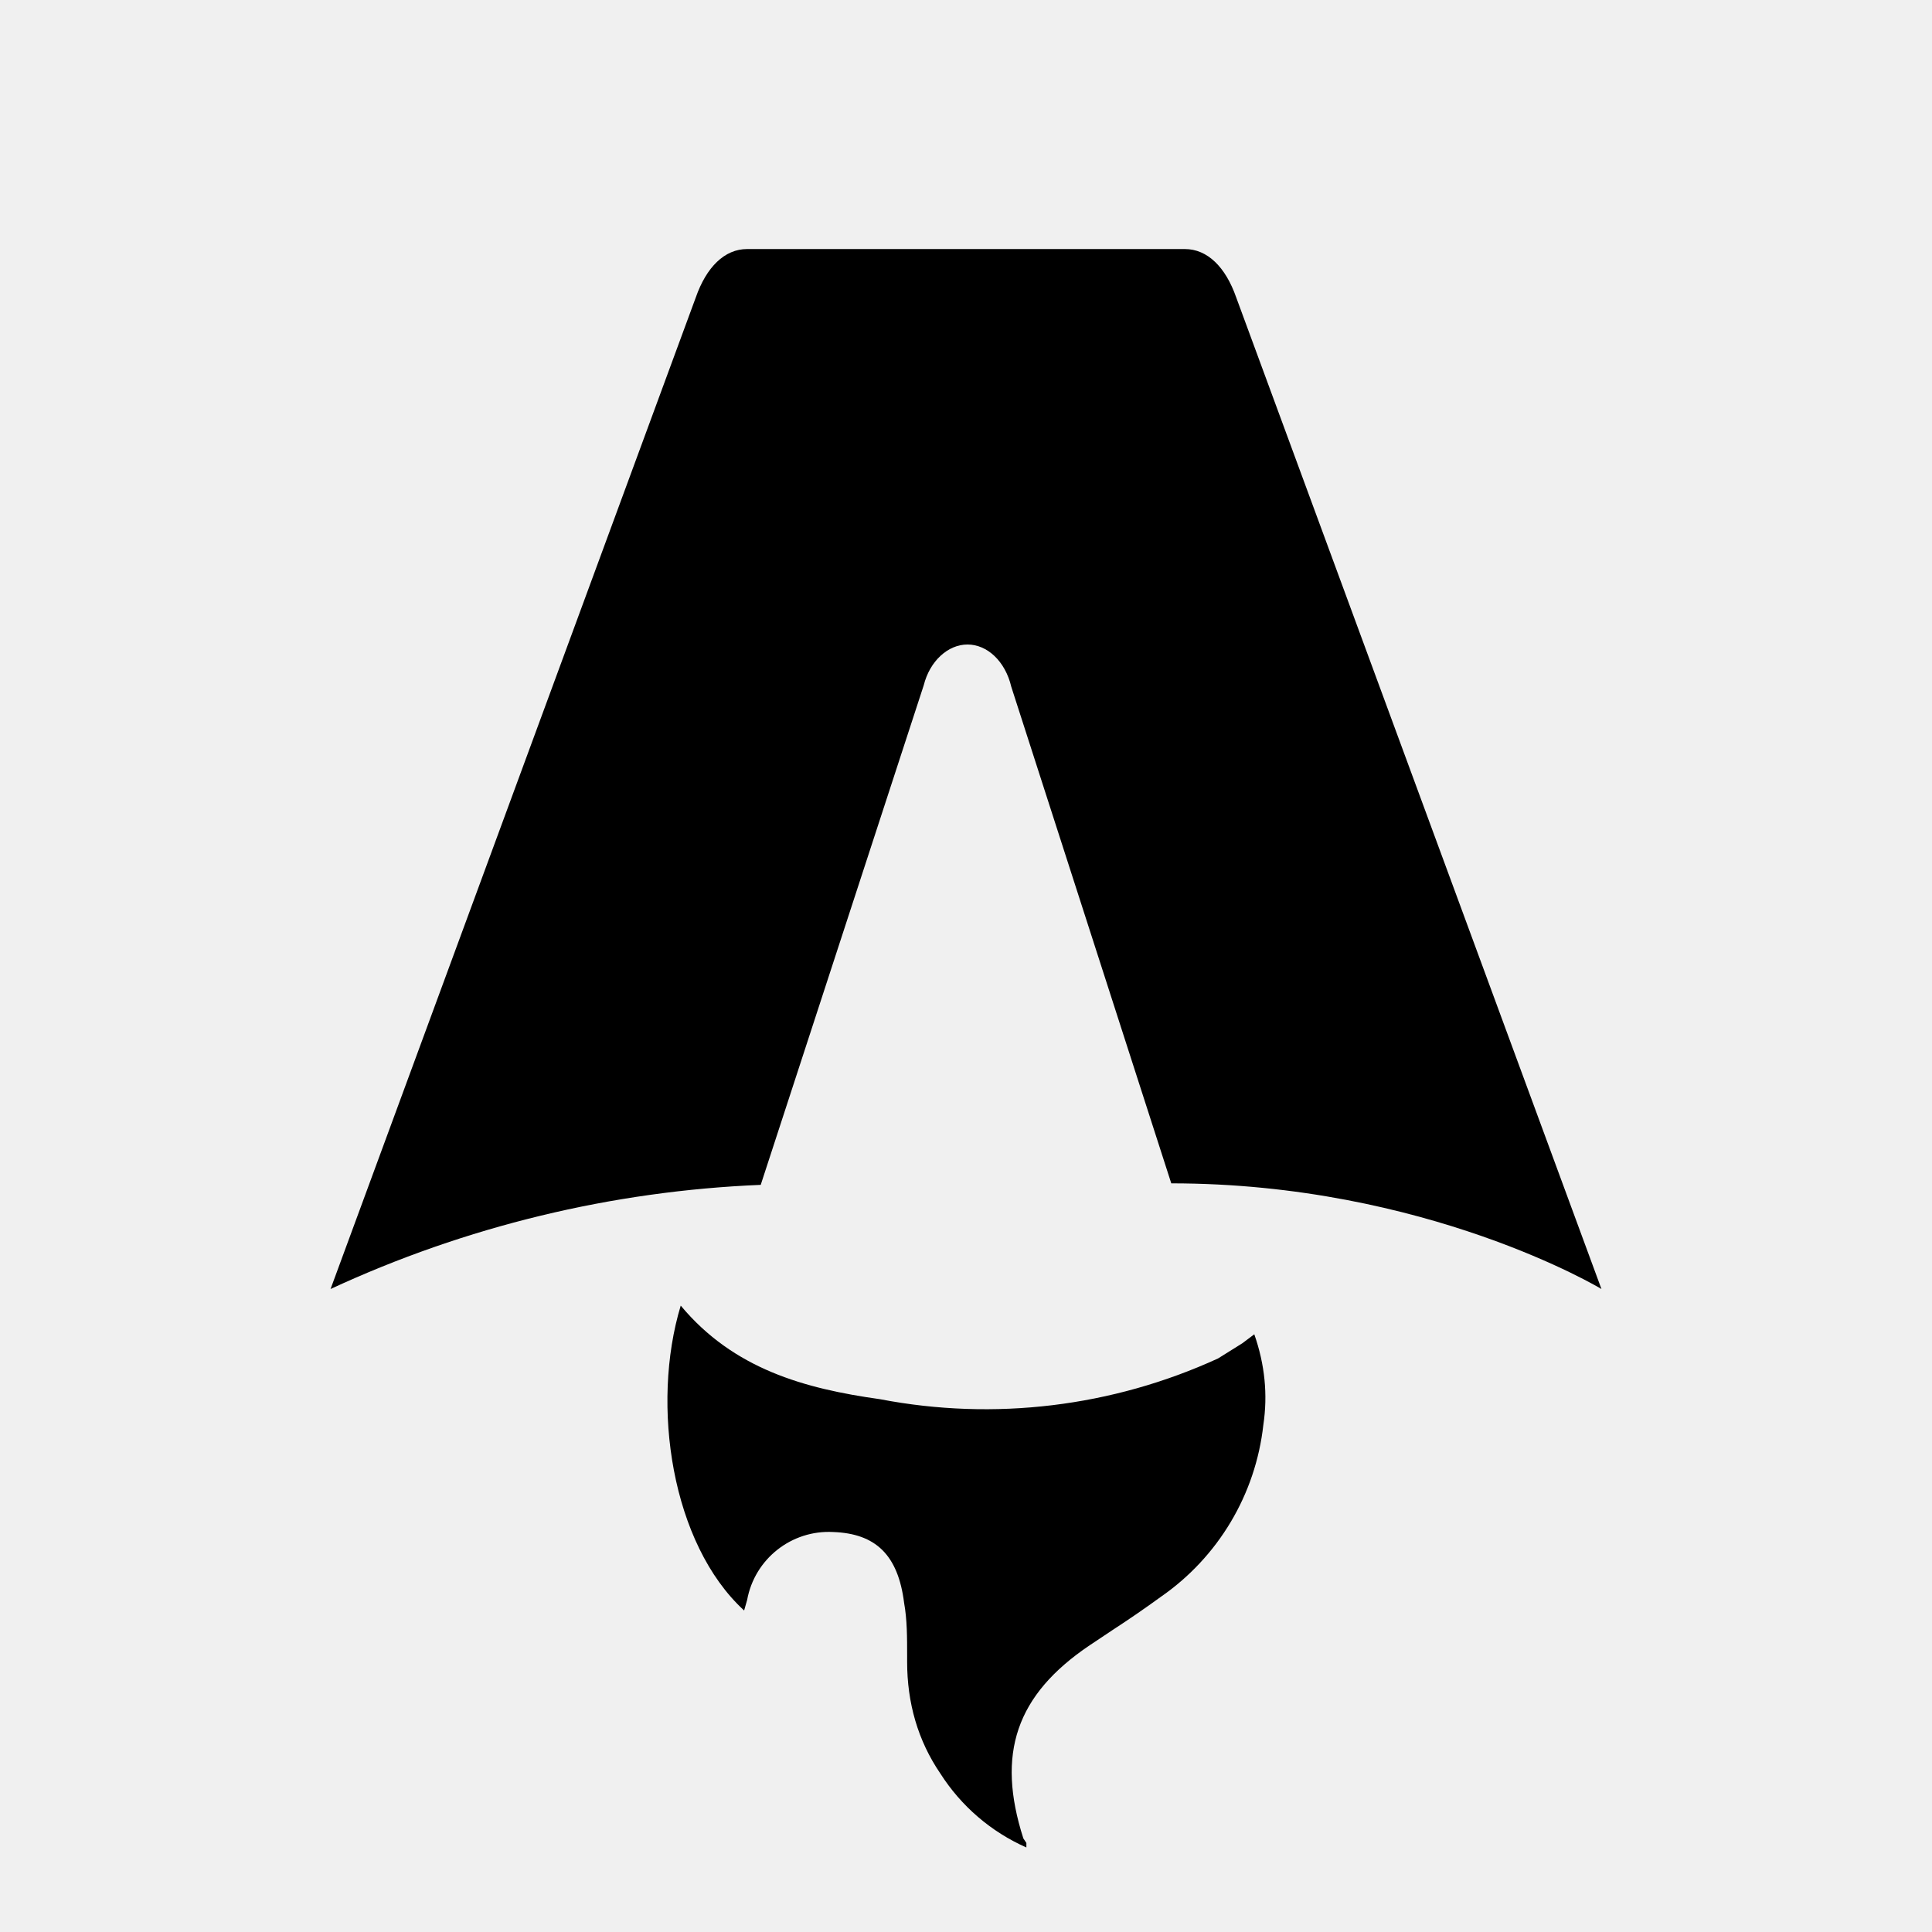
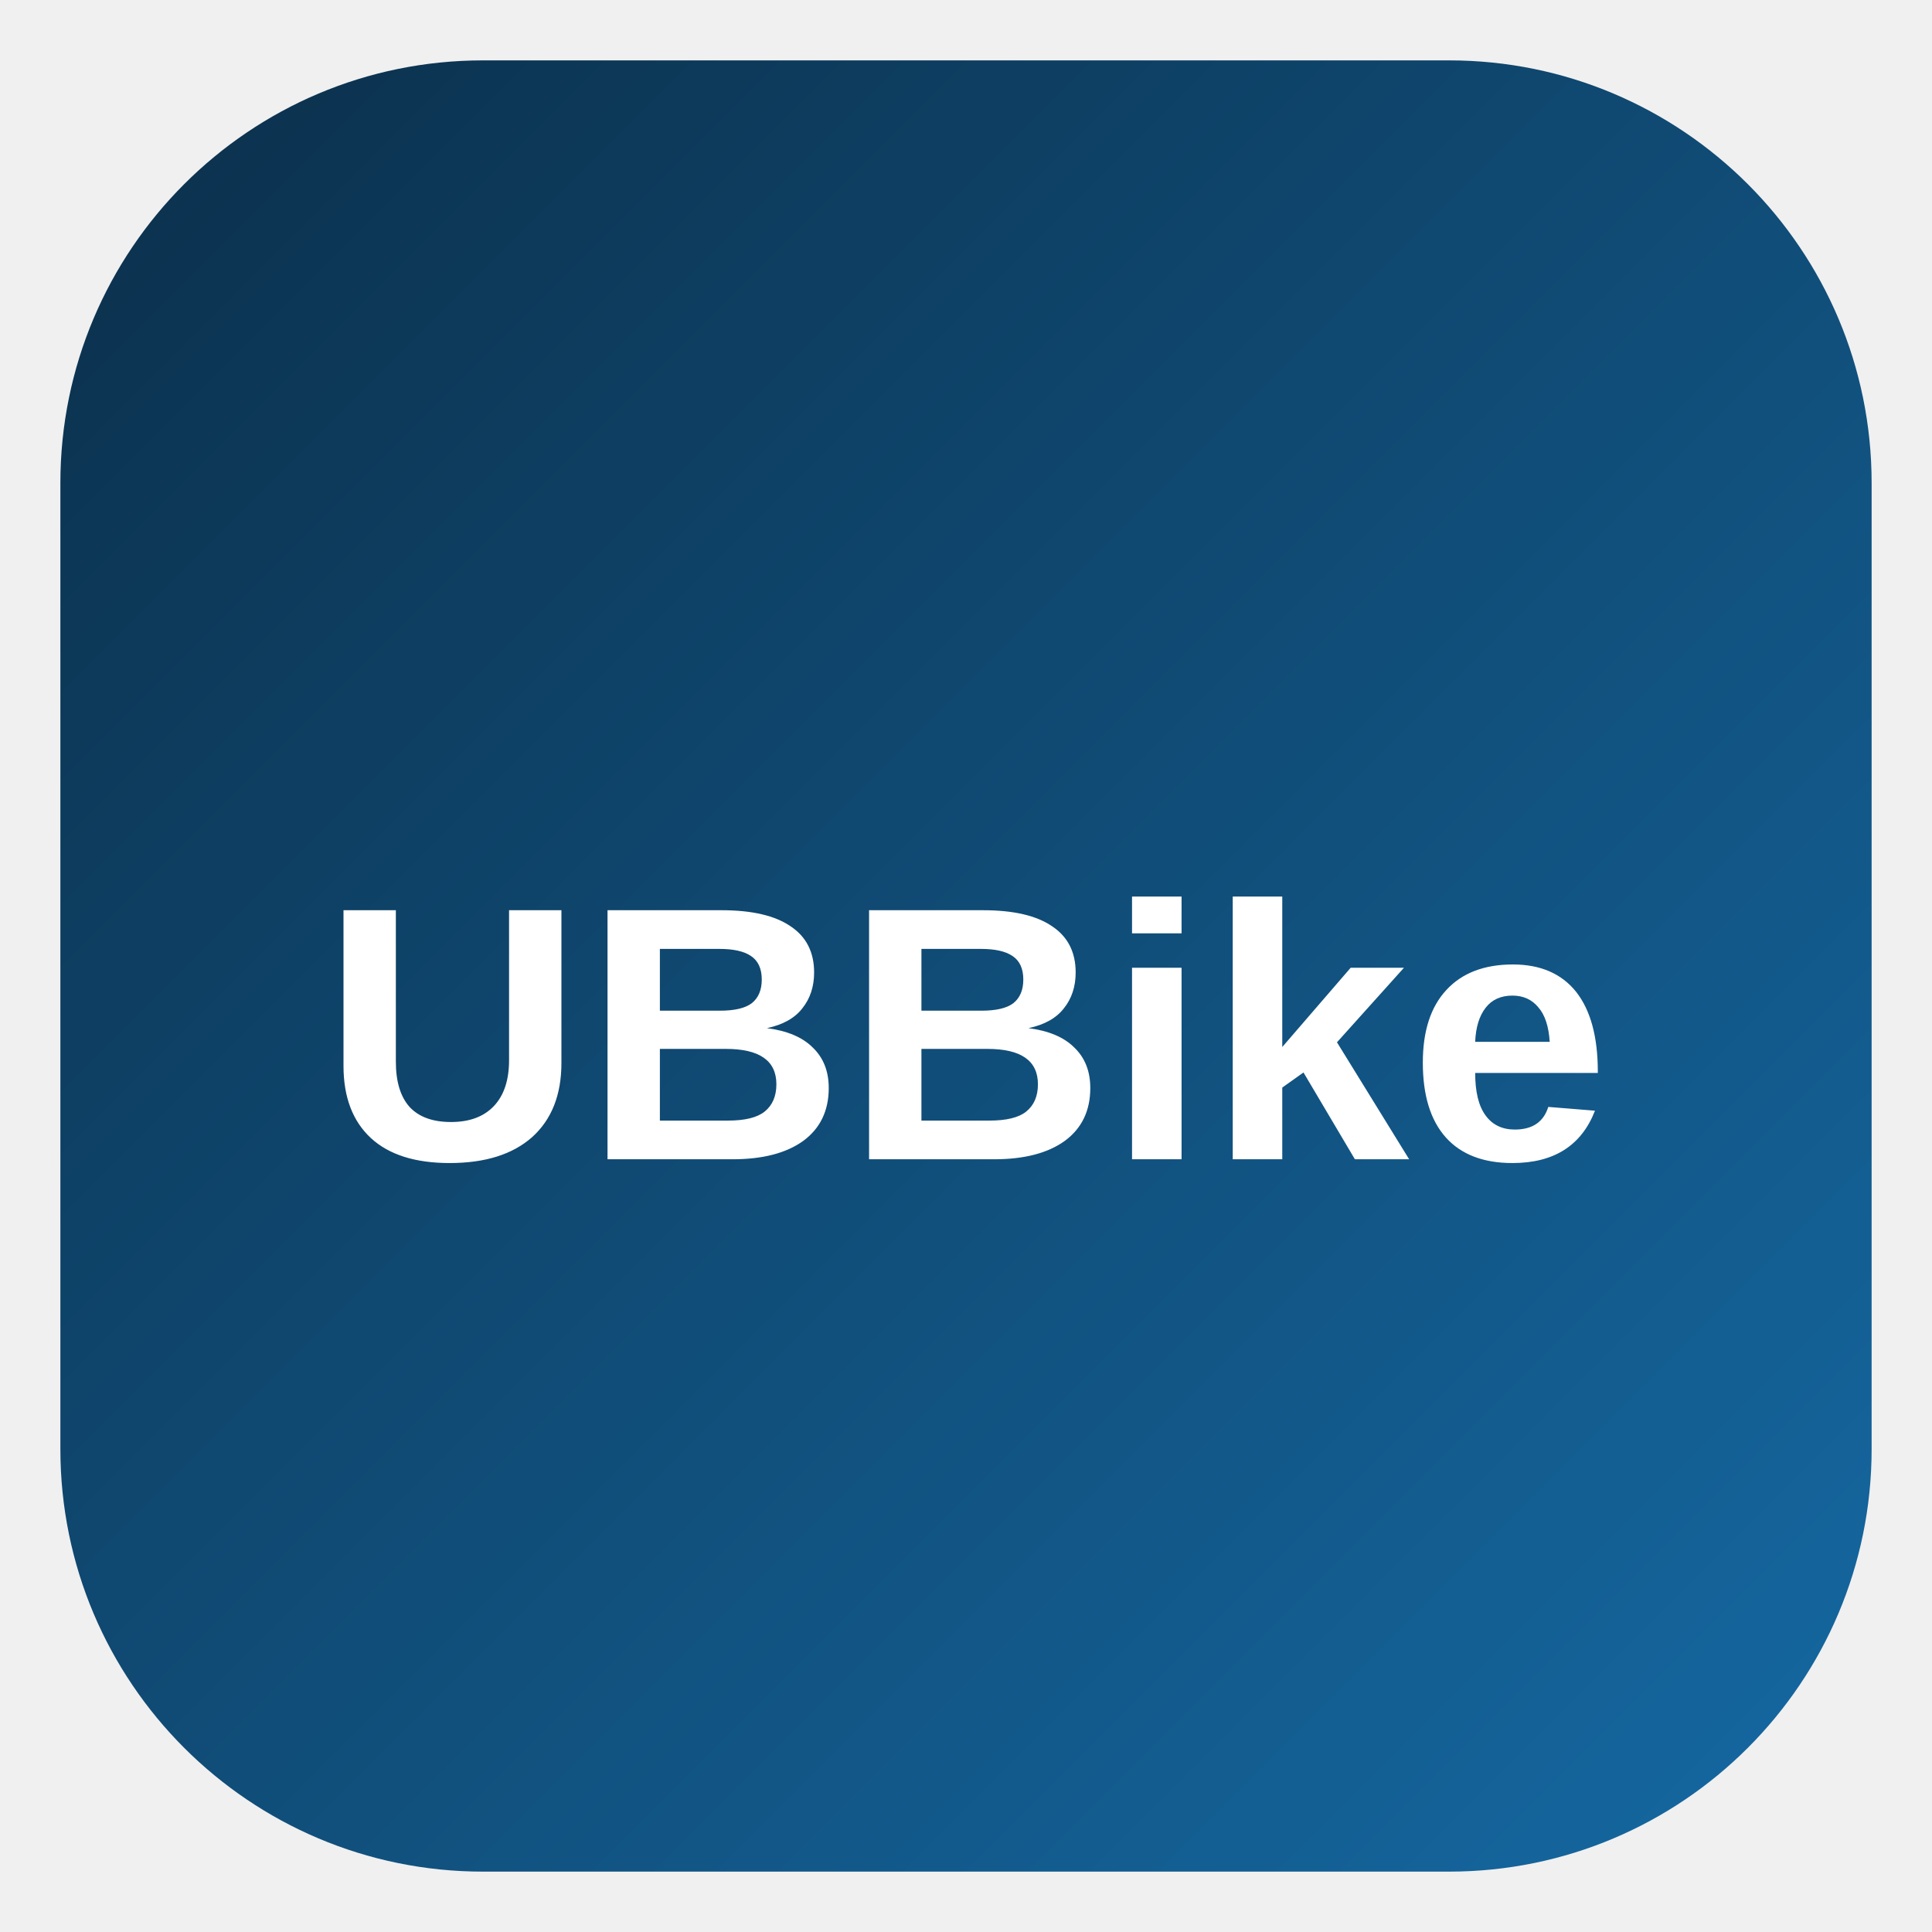
- <svg xmlns="http://www.w3.org/2000/svg" fill="none" viewBox="0 0 128 128">
-   <path d="M50.4 78.5a75.1 75.1 0 0 0-28.5 6.9l24.2-65.7c.7-2 1.9-3.2 3.4-3.2h29c1.5 0 2.7 1.2 3.4 3.2l24.2 65.7s-11.6-7-28.5-7L67 45.5c-.4-1.7-1.6-2.8-2.9-2.8-1.3 0-2.5 1.1-2.9 2.7L50.4 78.5Zm-1.1 28.2Zm-4.2-20.2c-2 6.6-.6 15.8 4.2 20.2a17.5 17.5 0 0 1 .2-.7 5.5 5.5 0 0 1 5.7-4.5c2.8.1 4.3 1.5 4.7 4.7.2 1.1.2 2.3.2 3.5v.4c0 2.7.7 5.2 2.2 7.4a13 13 0 0 0 5.7 4.9v-.3l-.2-.3c-1.8-5.6-.5-9.5 4.4-12.8l1.5-1a73 73 0 0 0 3.2-2.2 16 16 0 0 0 6.8-11.4c.3-2 .1-4-.6-6l-.8.6-1.6 1a37 37 0 0 1-22.4 2.7c-5-.7-9.7-2-13.2-6.2Z" />
-   <style>
-         path { fill: #000; }
-         @media (prefers-color-scheme: dark) {
-             path { fill: #FFF; }
-         }
-     </style>
+ <svg xmlns="http://www.w3.org/2000/svg" viewBox="0 0 64 64">
+   <defs>
+     <linearGradient id="fondo" x1="0" y1="0" x2="1" y2="1">
+       <stop offset="0%" stop-color="#0b2f4a" />
+       <stop offset="100%" stop-color="#1569a3" />
+     </linearGradient>
+   </defs>
+   <rect x="2" y="2" width="60" height="60" rx="14" fill="url(#fondo)" />
+   <text x="32" y="35" text-anchor="middle" dominant-baseline="middle" font-family="Segoe UI, Arial, sans-serif" font-size="12" font-weight="800" fill="#ffffff">
+     UBBike
+   </text>
</svg>
